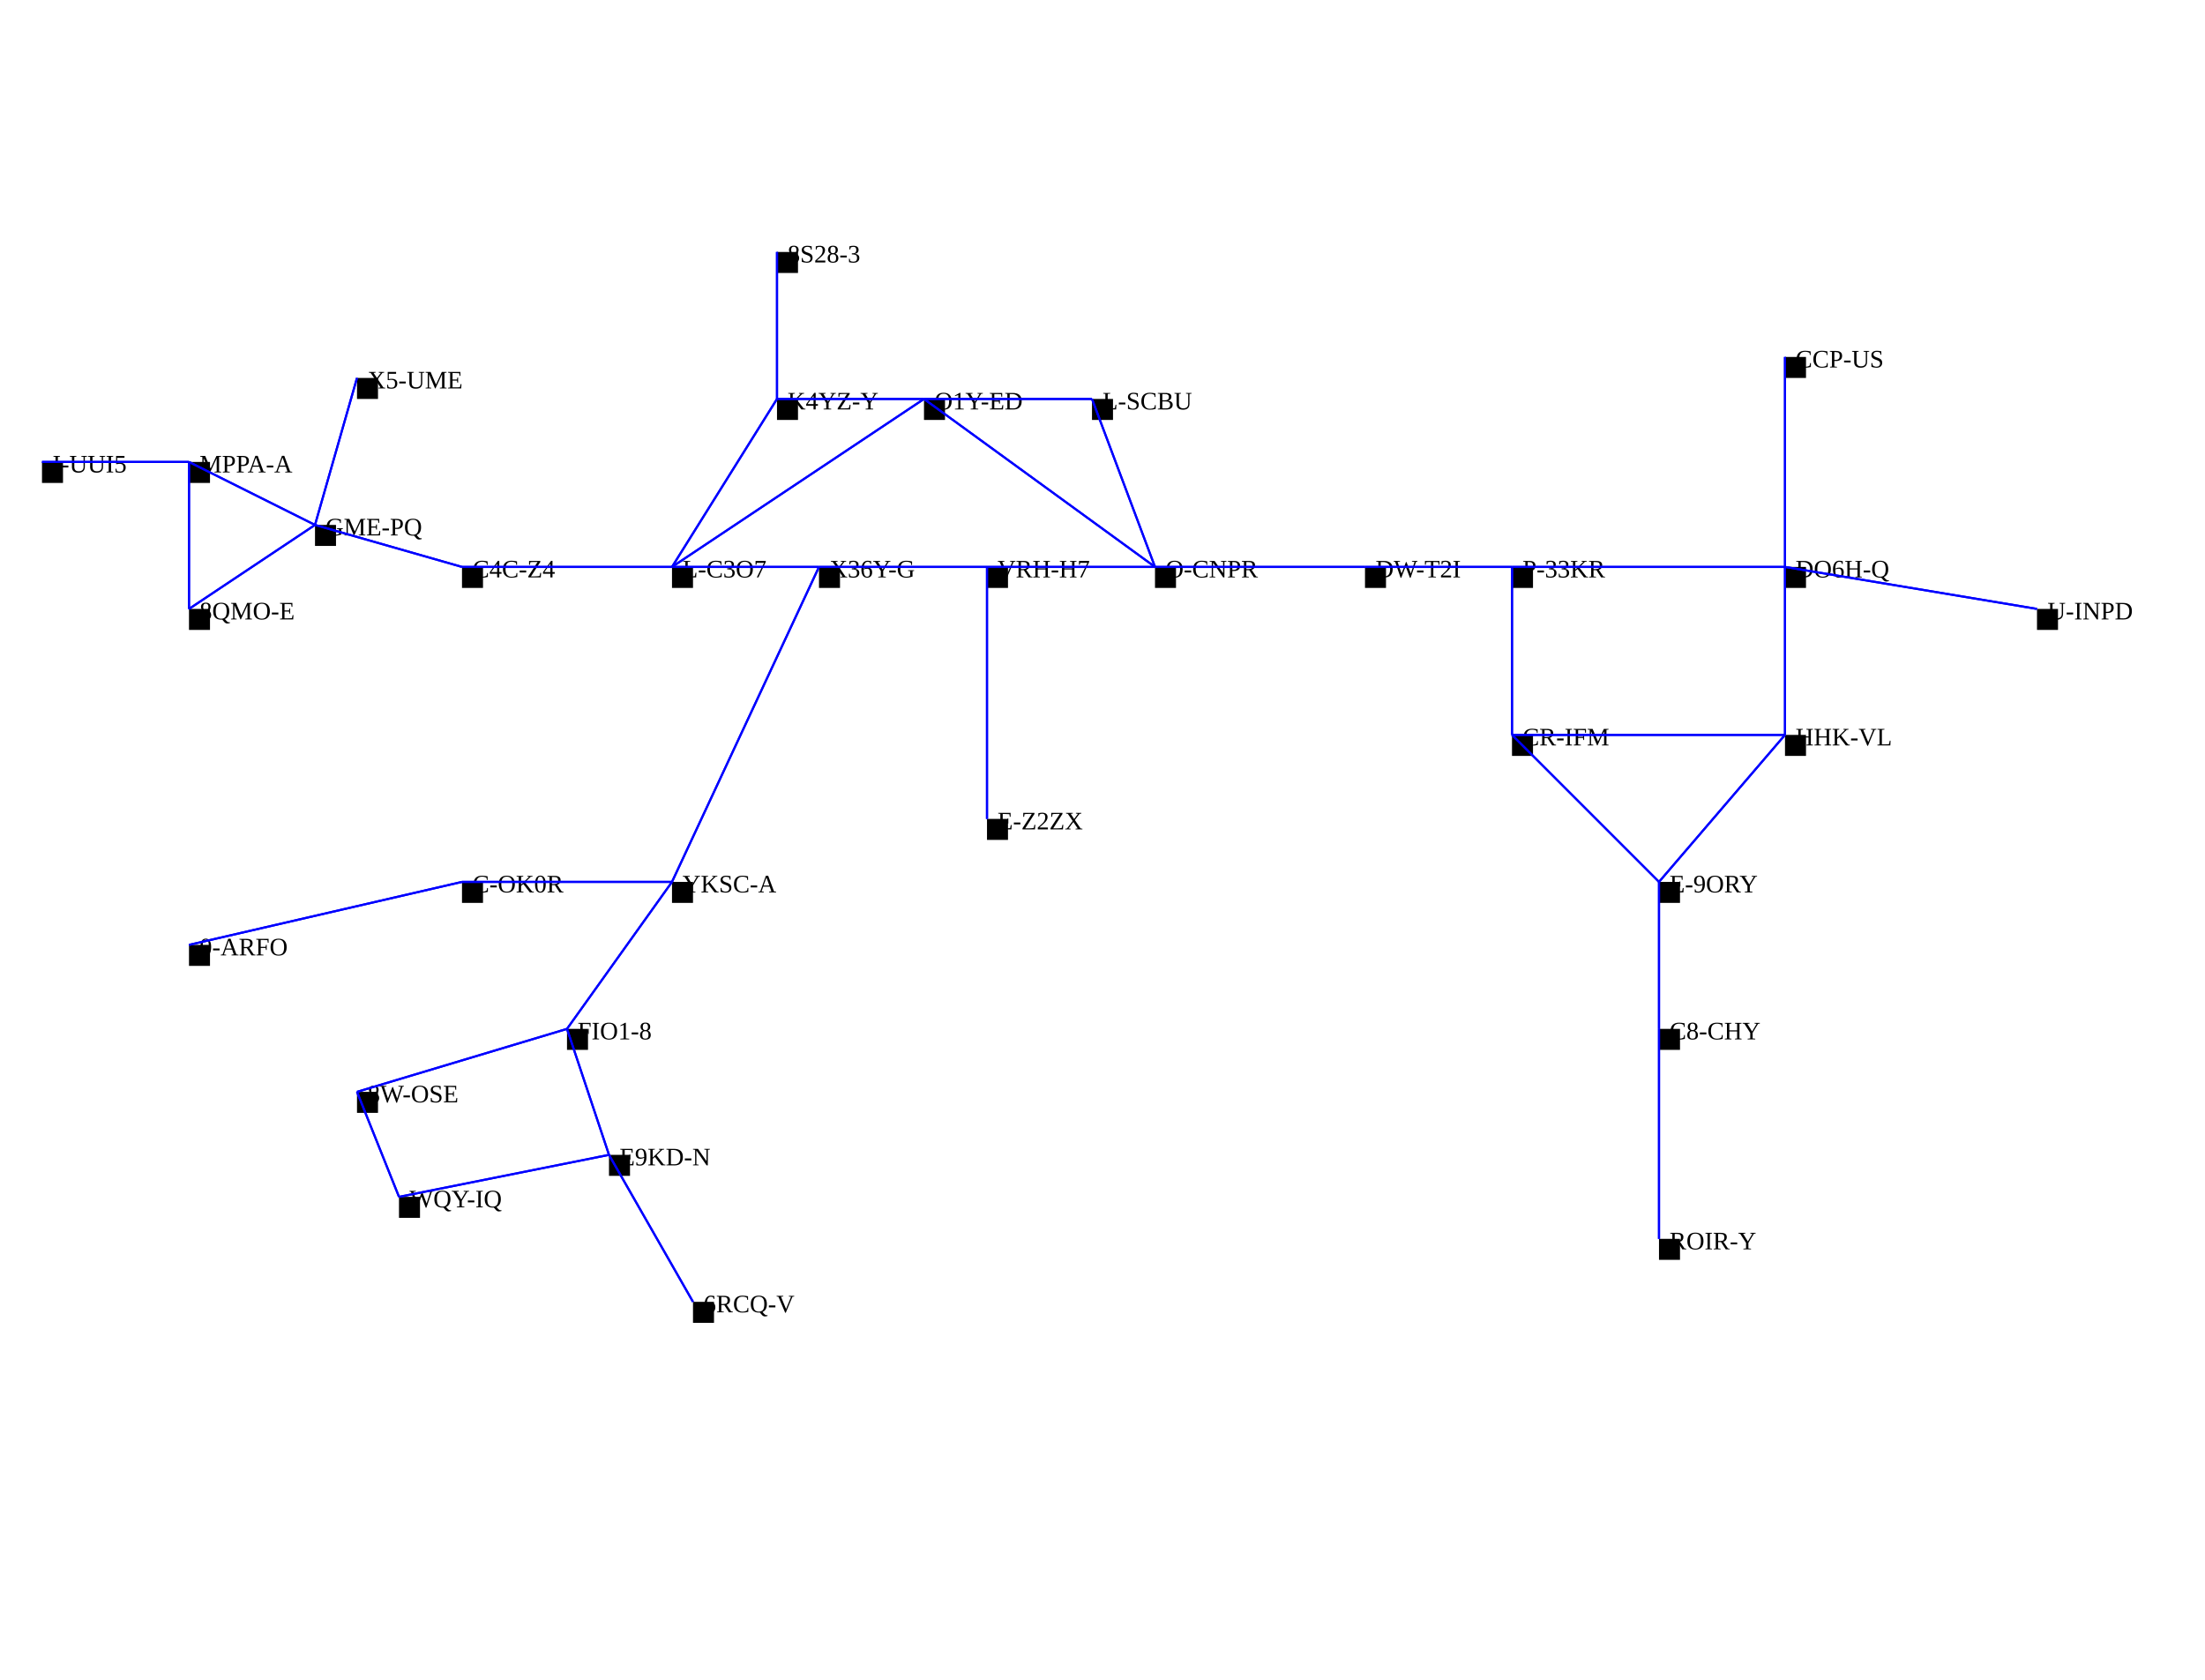
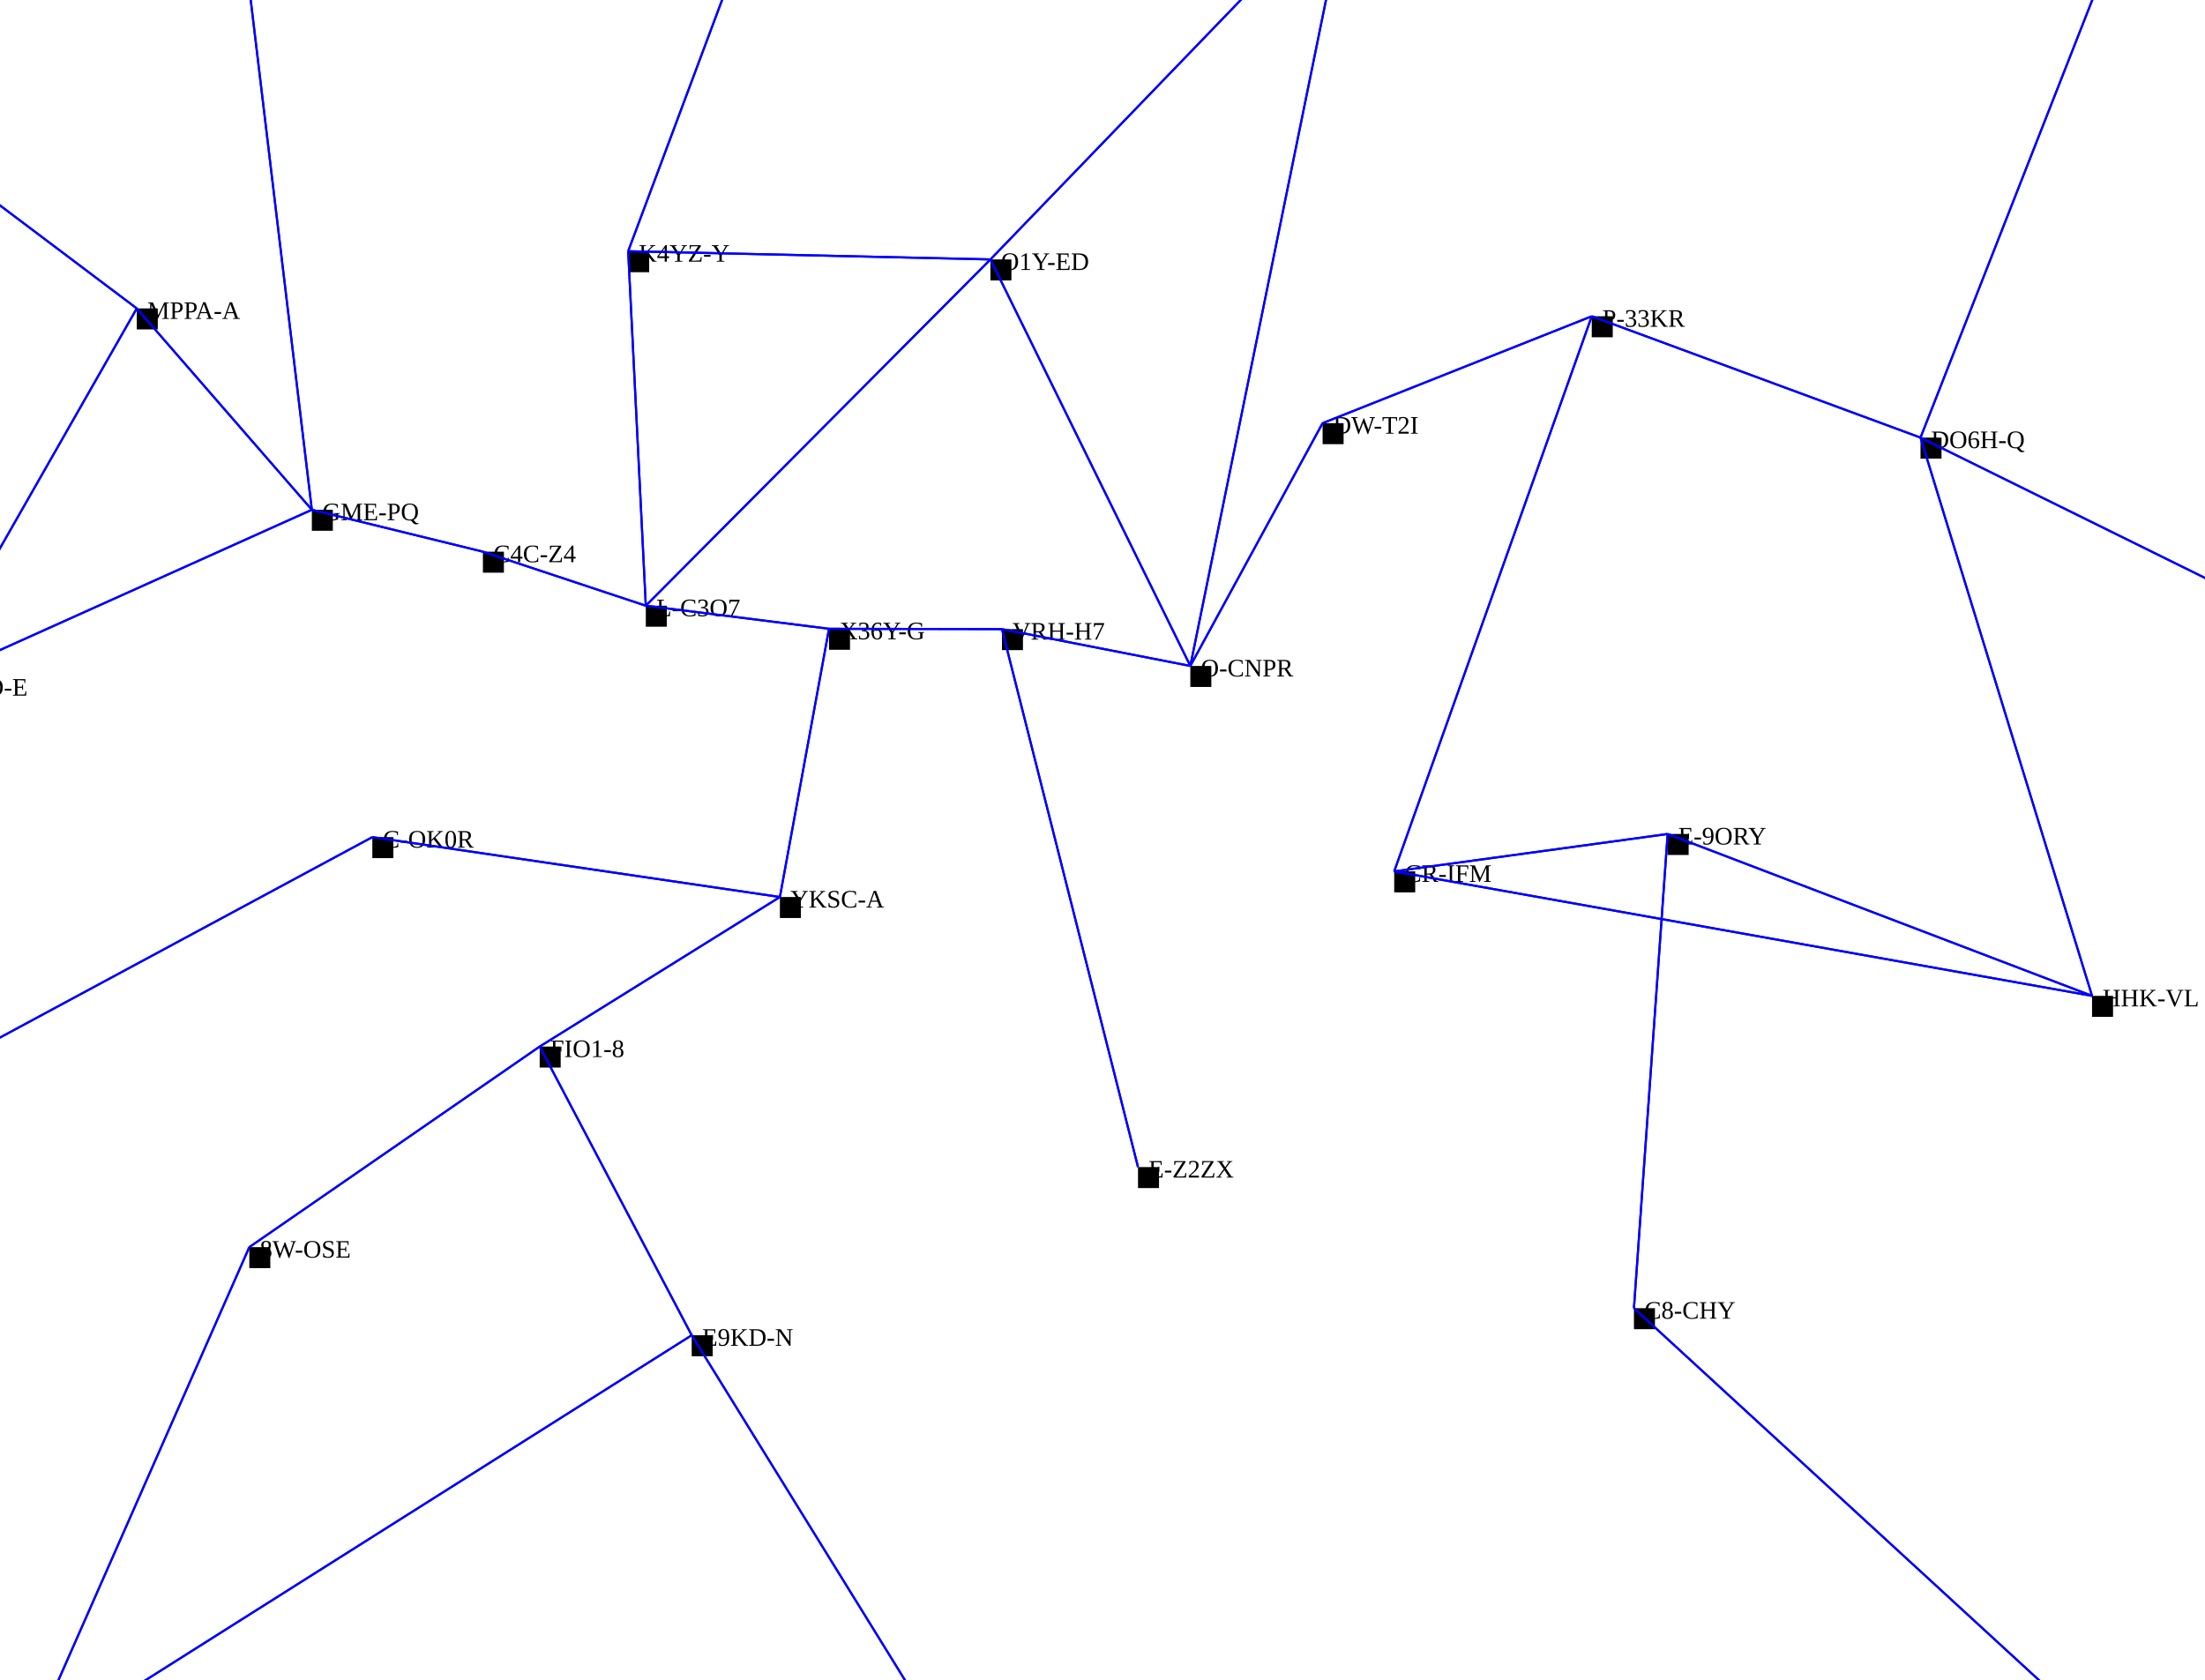
- <svg xmlns="http://www.w3.org/2000/svg" height="800.00" width="1050.00" id="10084">
-   <rect Region="Fade" height="10.00" Name="I-UUI5" ID="30003701" Type="system" width="10.00" y="220.00" id="10085" x="20.00" />
-   <text id="10086" y="225.00" x="25.00">I-UUI5</text>
-   <rect Region="Fade" height="10.00" Name="MPPA-A" ID="30003699" Type="system" width="10.00" y="220.00" id="10088" x="90.00" />
-   <text id="10089" y="225.00" x="95.00">MPPA-A</text>
-   <rect Region="Fade" height="10.00" Name="8QMO-E" ID="30003702" Type="system" width="10.00" y="290.00" id="10091" x="90.00" />
-   <text id="10092" y="295.00" x="95.00">8QMO-E</text>
-   <rect Region="Fade" height="10.00" Name="0-ARFO" ID="30003693" Type="system" width="10.00" y="450.00" id="10094" x="90.00" />
-   <text id="10095" y="455.00" x="95.00">0-ARFO</text>
-   <rect Region="Fade" height="10.00" Name="GME-PQ" ID="30003698" Type="system" width="10.00" y="250.00" id="10097" x="150.00" />
-   <text id="10098" y="255.00" x="155.00">GME-PQ</text>
-   <rect Region="Fade" height="10.00" Name="X5-UME" ID="30003700" Type="system" width="10.00" y="180.00" id="10100" x="170.00" />
-   <text id="10101" y="185.00" x="175.00">X5-UME</text>
-   <rect Region="Fade" height="10.00" Name="8W-OSE" ID="30003695" Type="system" width="10.00" y="520.00" id="10103" x="170.00" />
-   <text id="10104" y="525.00" x="175.00">8W-OSE</text>
-   <rect Region="Fade" height="10.00" Name="WQY-IQ" ID="30003696" Type="system" width="10.00" y="570.00" id="10106" x="190.00" />
-   <text id="10107" y="575.00" x="195.00">WQY-IQ</text>
-   <rect Region="Fade" height="10.00" Name="C-OK0R" ID="30003692" Type="system" width="10.00" y="420.00" id="10109" x="220.00" />
-   <text id="10110" y="425.00" x="225.00">C-OK0R</text>
-   <rect Region="Fade" height="10.00" Name="C4C-Z4" ID="30003697" Type="system" width="10.00" y="270.00" id="10112" x="220.00" />
-   <text id="10113" y="275.00" x="225.00">C4C-Z4</text>
-   <rect Region="Fade" height="10.00" Name="FIO1-8" ID="30003691" Type="system" width="10.00" y="490.00" id="10115" x="270.00" />
-   <text id="10116" y="495.00" x="275.00">FIO1-8</text>
-   <rect Region="Fade" height="10.00" Name="E9KD-N" ID="30003694" Type="system" width="10.00" y="550.00" id="10118" x="290.00" />
-   <text id="10119" y="555.00" x="295.00">E9KD-N</text>
-   <rect Region="Fade" height="10.00" Name="YKSC-A" ID="30003690" Type="system" width="10.00" y="420.00" id="10121" x="320.00" />
-   <text id="10122" y="425.00" x="325.00">YKSC-A</text>
-   <rect Region="Fade" height="10.00" Name="L-C3O7" ID="30003689" Type="system" width="10.00" y="270.00" id="10124" x="320.00" />
-   <text id="10125" y="275.00" x="325.00">L-C3O7</text>
-   <rect Region="Fade" height="10.00" Name="K4YZ-Y" ID="30003687" Type="system" width="10.00" y="190.00" id="10127" x="370.00" />
-   <text id="10128" y="195.00" x="375.00">K4YZ-Y</text>
-   <rect Region="Fade" height="10.00" Name="X36Y-G" ID="30003688" Type="system" width="10.00" y="270.00" id="10130" x="390.00" />
-   <text id="10131" y="275.00" x="395.00">X36Y-G</text>
-   <rect Region="Fade" height="10.00" Name="O1Y-ED" ID="30003686" Type="system" width="10.00" y="190.00" id="10133" x="440.00" />
-   <text id="10134" y="195.00" x="445.00">O1Y-ED</text>
-   <rect Region="Fade" height="10.00" Name="VRH-H7" ID="30003685" Type="system" width="10.00" y="270.00" id="10136" x="470.00" />
-   <text id="10137" y="275.00" x="475.00">VRH-H7</text>
-   <rect Region="Fade" height="10.00" Name="L-SCBU" ID="30003684" Type="system" width="10.00" y="190.00" id="10139" x="520.00" />
-   <text id="10140" y="195.00" x="525.00">L-SCBU</text>
-   <rect Region="Fade" height="10.00" Name="O-CNPR" ID="30003683" Type="system" width="10.00" y="270.00" id="10142" x="550.00" />
-   <text id="10143" y="275.00" x="555.00">O-CNPR</text>
-   <rect Region="Fade" height="10.00" Name="DW-T2I" ID="30003682" Type="system" width="10.00" y="270.00" id="10145" x="650.00" />
-   <text id="10146" y="275.00" x="655.00">DW-T2I</text>
-   <rect Region="Fade" height="10.00" Name="P-33KR" ID="30003680" Type="system" width="10.00" y="270.00" id="10148" x="720.00" />
-   <text id="10149" y="275.00" x="725.00">P-33KR</text>
-   <rect Region="Fade" height="10.00" Name="CR-IFM" ID="30003678" Type="system" width="10.00" y="350.00" id="10151" x="720.00" />
-   <text id="10152" y="355.00" x="725.00">CR-IFM</text>
-   <rect Region="Fade" height="10.00" Name="E-9ORY" ID="30003677" Type="system" width="10.00" y="420.00" id="10154" x="790.00" />
-   <text id="10155" y="425.00" x="795.00">E-9ORY</text>
-   <rect Region="Fade" height="10.00" Name="C8-CHY" ID="30003676" Type="system" width="10.00" y="490.00" id="10157" x="790.00" />
-   <text id="10158" y="495.00" x="795.00">C8-CHY</text>
-   <rect Region="Fade" height="10.00" Name="DO6H-Q" ID="30003681" Type="system" width="10.00" y="270.00" id="10160" x="850.00" />
-   <text id="10161" y="275.00" x="855.00">DO6H-Q</text>
-   <rect Region="Fade" height="10.00" Name="HHK-VL" ID="30003679" Type="system" width="10.00" y="350.00" id="10163" x="850.00" />
-   <text id="10164" y="355.00" x="855.00">HHK-VL</text>
-   <rect Region="Cloud Ring" height="10.00" Name="6RCQ-V" ID="30004070" Type="system" width="10.00" y="620.00" id="10166" x="330.00" />
-   <text id="10167" y="625.00" x="335.00">6RCQ-V</text>
-   <rect Region="Deklein" height="10.00" Name="8S28-3" ID="30002930" Type="system" width="10.00" y="120.00" id="10169" x="370.00" />
-   <text id="10170" y="125.00" x="375.00">8S28-3</text>
-   <rect Region="Pure Blind" height="10.00" Name="E-Z2ZX" ID="30002032" Type="system" width="10.00" y="390.00" id="10172" x="470.00" />
-   <text id="10173" y="395.00" x="475.00">E-Z2ZX</text>
-   <rect Region="Pure Blind" height="10.00" Name="ROIR-Y" ID="30001983" Type="system" width="10.00" y="590.00" id="10175" x="790.00" />
-   <text id="10176" y="595.00" x="795.00">ROIR-Y</text>
-   <rect Region="Deklein" height="10.00" Name="CCP-US" ID="30002906" Type="system" width="10.00" y="170.00" id="10178" x="850.00" />
-   <text id="10179" y="175.00" x="855.00">CCP-US</text>
-   <rect Region="Pure Blind" height="10.00" Name="U-INPD" ID="30001997" Type="system" width="10.00" y="290.00" id="10181" x="970.00" />
-   <text id="10182" y="295.00" x="975.00">U-INPD</text>
-   <line x2="90.00" x1="20.00" y1="220.00" style="stroke:blue;fill:blue;" y2="220.00" id="10184" />
-   <line x2="150.00" x1="90.00" y1="220.00" style="stroke:blue;fill:blue;" y2="250.00" id="10185" />
-   <line x2="20.00" x1="90.00" y1="220.00" style="stroke:blue;fill:blue;" y2="220.00" id="10186" />
-   <line x2="90.00" x1="90.00" y1="220.00" style="stroke:blue;fill:blue;" y2="290.00" id="10187" />
-   <line x2="150.00" x1="90.00" y1="290.00" style="stroke:blue;fill:blue;" y2="250.00" id="10188" />
-   <line x2="90.00" x1="90.00" y1="290.00" style="stroke:blue;fill:blue;" y2="220.00" id="10189" />
-   <line x2="220.00" x1="90.00" y1="450.00" style="stroke:blue;fill:blue;" y2="420.00" id="10190" />
-   <line x2="220.00" x1="150.00" y1="250.00" style="stroke:blue;fill:blue;" y2="270.00" id="10191" />
-   <line x2="90.00" x1="150.00" y1="250.00" style="stroke:blue;fill:blue;" y2="220.00" id="10192" />
-   <line x2="170.00" x1="150.00" y1="250.00" style="stroke:blue;fill:blue;" y2="180.00" id="10193" />
-   <line x2="90.00" x1="150.00" y1="250.00" style="stroke:blue;fill:blue;" y2="290.00" id="10194" />
-   <line x2="150.00" x1="170.00" y1="180.00" style="stroke:blue;fill:blue;" y2="250.00" id="10195" />
-   <line x2="270.00" x1="170.00" y1="520.00" style="stroke:blue;fill:blue;" y2="490.00" id="10196" />
-   <line x2="190.00" x1="170.00" y1="520.00" style="stroke:blue;fill:blue;" y2="570.00" id="10197" />
-   <line x2="290.00" x1="190.00" y1="570.00" style="stroke:blue;fill:blue;" y2="550.00" id="10198" />
-   <line x2="170.00" x1="190.00" y1="570.00" style="stroke:blue;fill:blue;" y2="520.00" id="10199" />
-   <line x2="320.00" x1="220.00" y1="420.00" style="stroke:blue;fill:blue;" y2="420.00" id="10200" />
-   <line x2="90.00" x1="220.00" y1="420.00" style="stroke:blue;fill:blue;" y2="450.00" id="10201" />
-   <line x2="320.00" x1="220.00" y1="270.00" style="stroke:blue;fill:blue;" y2="270.00" id="10202" />
-   <line x2="150.00" x1="220.00" y1="270.00" style="stroke:blue;fill:blue;" y2="250.00" id="10203" />
-   <line x2="320.00" x1="270.00" y1="490.00" style="stroke:blue;fill:blue;" y2="420.00" id="10204" />
-   <line x2="290.00" x1="270.00" y1="490.00" style="stroke:blue;fill:blue;" y2="550.00" id="10205" />
-   <line x2="170.00" x1="270.00" y1="490.00" style="stroke:blue;fill:blue;" y2="520.00" id="10206" />
-   <line x2="270.00" x1="290.00" y1="550.00" style="stroke:blue;fill:blue;" y2="490.00" id="10207" />
-   <line x2="190.00" x1="290.00" y1="550.00" style="stroke:blue;fill:blue;" y2="570.00" id="10208" />
-   <line x2="330.00" x1="290.00" y1="550.00" style="stroke:blue;fill:blue;" y2="620.00" id="10209" />
-   <line x2="390.00" x1="320.00" y1="420.00" style="stroke:blue;fill:blue;" y2="270.00" id="10210" />
-   <line x2="270.00" x1="320.00" y1="420.00" style="stroke:blue;fill:blue;" y2="490.00" id="10211" />
-   <line x2="220.00" x1="320.00" y1="420.00" style="stroke:blue;fill:blue;" y2="420.00" id="10212" />
-   <line x2="440.00" x1="320.00" y1="270.00" style="stroke:blue;fill:blue;" y2="190.00" id="10213" />
-   <line x2="370.00" x1="320.00" y1="270.00" style="stroke:blue;fill:blue;" y2="190.00" id="10214" />
-   <line x2="390.00" x1="320.00" y1="270.00" style="stroke:blue;fill:blue;" y2="270.00" id="10215" />
-   <line x2="220.00" x1="320.00" y1="270.00" style="stroke:blue;fill:blue;" y2="270.00" id="10216" />
-   <line x2="370.00" x1="370.00" y1="190.00" style="stroke:blue;fill:blue;" y2="120.00" id="10217" />
-   <line x2="440.00" x1="370.00" y1="190.00" style="stroke:blue;fill:blue;" y2="190.00" id="10218" />
-   <line x2="320.00" x1="370.00" y1="190.00" style="stroke:blue;fill:blue;" y2="270.00" id="10219" />
-   <line x2="470.00" x1="390.00" y1="270.00" style="stroke:blue;fill:blue;" y2="270.00" id="10220" />
-   <line x2="320.00" x1="390.00" y1="270.00" style="stroke:blue;fill:blue;" y2="270.00" id="10221" />
-   <line x2="320.00" x1="390.00" y1="270.00" style="stroke:blue;fill:blue;" y2="420.00" id="10222" />
-   <line x2="550.00" x1="440.00" y1="190.00" style="stroke:blue;fill:blue;" y2="270.00" id="10223" />
-   <line x2="520.00" x1="440.00" y1="190.00" style="stroke:blue;fill:blue;" y2="190.00" id="10224" />
-   <line x2="370.00" x1="440.00" y1="190.00" style="stroke:blue;fill:blue;" y2="190.00" id="10225" />
-   <line x2="320.00" x1="440.00" y1="190.00" style="stroke:blue;fill:blue;" y2="270.00" id="10226" />
-   <line x2="470.00" x1="470.00" y1="270.00" style="stroke:blue;fill:blue;" y2="390.00" id="10227" />
-   <line x2="550.00" x1="470.00" y1="270.00" style="stroke:blue;fill:blue;" y2="270.00" id="10228" />
-   <line x2="390.00" x1="470.00" y1="270.00" style="stroke:blue;fill:blue;" y2="270.00" id="10229" />
-   <line x2="550.00" x1="520.00" y1="190.00" style="stroke:blue;fill:blue;" y2="270.00" id="10230" />
-   <line x2="440.00" x1="520.00" y1="190.00" style="stroke:blue;fill:blue;" y2="190.00" id="10231" />
-   <line x2="650.00" x1="550.00" y1="270.00" style="stroke:blue;fill:blue;" y2="270.00" id="10232" />
-   <line x2="520.00" x1="550.00" y1="270.00" style="stroke:blue;fill:blue;" y2="190.00" id="10233" />
-   <line x2="470.00" x1="550.00" y1="270.00" style="stroke:blue;fill:blue;" y2="270.00" id="10234" />
-   <line x2="440.00" x1="550.00" y1="270.00" style="stroke:blue;fill:blue;" y2="190.00" id="10235" />
-   <line x2="720.00" x1="650.00" y1="270.00" style="stroke:blue;fill:blue;" y2="270.00" id="10236" />
-   <line x2="550.00" x1="650.00" y1="270.00" style="stroke:blue;fill:blue;" y2="270.00" id="10237" />
-   <line x2="720.00" x1="720.00" y1="270.00" style="stroke:blue;fill:blue;" y2="350.00" id="10238" />
-   <line x2="850.00" x1="720.00" y1="270.00" style="stroke:blue;fill:blue;" y2="270.00" id="10239" />
-   <line x2="650.00" x1="720.00" y1="270.00" style="stroke:blue;fill:blue;" y2="270.00" id="10240" />
-   <line x2="790.00" x1="720.00" y1="350.00" style="stroke:blue;fill:blue;" y2="420.00" id="10241" />
-   <line x2="850.00" x1="720.00" y1="350.00" style="stroke:blue;fill:blue;" y2="350.00" id="10242" />
-   <line x2="720.00" x1="720.00" y1="350.00" style="stroke:blue;fill:blue;" y2="270.00" id="10243" />
-   <line x2="790.00" x1="790.00" y1="420.00" style="stroke:blue;fill:blue;" y2="490.00" id="10244" />
-   <line x2="720.00" x1="790.00" y1="420.00" style="stroke:blue;fill:blue;" y2="350.00" id="10245" />
-   <line x2="850.00" x1="790.00" y1="420.00" style="stroke:blue;fill:blue;" y2="350.00" id="10246" />
-   <line x2="790.00" x1="790.00" y1="490.00" style="stroke:blue;fill:blue;" y2="590.00" id="10247" />
-   <line x2="790.00" x1="790.00" y1="490.00" style="stroke:blue;fill:blue;" y2="420.00" id="10248" />
-   <line x2="970.00" x1="850.00" y1="270.00" style="stroke:blue;fill:blue;" y2="290.00" id="10249" />
-   <line x2="850.00" x1="850.00" y1="270.00" style="stroke:blue;fill:blue;" y2="170.00" id="10250" />
-   <line x2="850.00" x1="850.00" y1="270.00" style="stroke:blue;fill:blue;" y2="350.00" id="10251" />
-   <line x2="720.00" x1="850.00" y1="270.00" style="stroke:blue;fill:blue;" y2="270.00" id="10252" />
-   <line x2="790.00" x1="850.00" y1="350.00" style="stroke:blue;fill:blue;" y2="420.00" id="10253" />
-   <line x2="720.00" x1="850.00" y1="350.00" style="stroke:blue;fill:blue;" y2="350.00" id="10254" />
-   <line x2="850.00" x1="850.00" y1="350.00" style="stroke:blue;fill:blue;" y2="270.00" id="10255" />
-   <line x2="290.00" x1="330.00" y1="620.00" style="stroke:blue;fill:blue;" y2="550.00" id="10256" />
-   <line x2="370.00" x1="370.00" y1="120.00" style="stroke:blue;fill:blue;" y2="190.00" id="10257" />
-   <line x2="470.00" x1="470.00" y1="390.00" style="stroke:blue;fill:blue;" y2="270.00" id="10258" />
-   <line x2="790.00" x1="790.00" y1="590.00" style="stroke:blue;fill:blue;" y2="490.00" id="10259" />
-   <line x2="850.00" x1="850.00" y1="170.00" style="stroke:blue;fill:blue;" y2="270.00" id="10260" />
-   <line x2="850.00" x1="970.00" y1="290.00" style="stroke:blue;fill:blue;" y2="270.00" id="10261" />
+ <svg xmlns="http://www.w3.org/2000/svg" id="10084" height="800.00" width="1050.00">
+   <rect width="10.00" Region="Fade" Type="system" y="20.70" Name="I-UUI5" ID="30003701" id="10085" x="-102.43" height="10.00" />
+   <text id="10086" y="25.70" x="-97.43">I-UUI5</text>
+   <rect width="10.00" Region="Fade" Type="system" y="146.88" Name="MPPA-A" ID="30003699" id="10088" x="65.13" height="10.00" />
+   <text id="10089" y="151.88" x="70.13">MPPA-A</text>
+   <rect width="10.00" Region="Fade" Type="system" y="326.30" Name="8QMO-E" ID="30003702" id="10091" x="-37.18" height="10.00" />
+   <text id="10092" y="331.30" x="-32.18">8QMO-E</text>
+   <rect width="10.00" Region="Fade" Type="system" y="543.48" Name="0-ARFO" ID="30003693" id="10094" x="-91.67" height="10.00" />
+   <text id="10095" y="548.48" x="-86.67">0-ARFO</text>
+   <rect width="10.00" Region="Fade" Type="system" y="242.78" Name="GME-PQ" ID="30003698" id="10097" x="148.50" height="10.00" />
+   <text id="10098" y="247.78" x="153.50">GME-PQ</text>
+   <rect width="10.00" Region="Fade" Type="system" y="-70.34" Name="X5-UME" ID="30003700" id="10100" x="110.96" height="10.00" />
+   <text id="10101" y="-65.34" x="115.96">X5-UME</text>
+   <rect width="10.00" Region="Fade" Type="system" y="593.95" Name="8W-OSE" ID="30003695" id="10103" x="118.72" height="10.00" />
+   <text id="10104" y="598.95" x="123.72">8W-OSE</text>
+   <rect width="10.00" Region="Fade" Type="system" y="836.50" Name="WQY-IQ" ID="30003696" id="10106" x="11.82" height="10.00" />
+   <text id="10107" y="841.50" x="16.82">WQY-IQ</text>
+   <rect width="10.00" Region="Fade" Type="system" y="398.68" Name="C-OK0R" ID="30003692" id="10109" x="177.30" height="10.00" />
+   <text id="10110" y="403.68" x="182.30">C-OK0R</text>
+   <rect width="10.00" Region="Fade" Type="system" y="262.74" Name="C4C-Z4" ID="30003697" id="10112" x="229.96" height="10.00" />
+   <text id="10113" y="267.74" x="234.96">C4C-Z4</text>
+   <rect width="10.00" Region="Fade" Type="system" y="498.42" Name="FIO1-8" ID="30003691" id="10115" x="256.99" height="10.00" />
+   <text id="10116" y="503.42" x="261.99">FIO1-8</text>
+   <rect width="10.00" Region="Fade" Type="system" y="635.91" Name="E9KD-N" ID="30003694" id="10118" x="329.38" height="10.00" />
+   <text id="10119" y="640.91" x="334.38">E9KD-N</text>
+   <rect width="10.00" Region="Fade" Type="system" y="427.20" Name="YKSC-A" ID="30003690" id="10121" x="371.38" height="10.00" />
+   <text id="10122" y="432.20" x="376.38">YKSC-A</text>
+   <rect width="10.00" Region="Fade" Type="system" y="288.47" Name="L-C3O7" ID="30003689" id="10124" x="307.53" height="10.00" />
+   <text id="10125" y="293.47" x="312.53">L-C3O7</text>
+   <rect width="10.00" Region="Fade" Type="system" y="119.64" Name="K4YZ-Y" ID="30003687" id="10127" x="299.13" height="10.00" />
+   <text id="10128" y="124.64" x="304.13">K4YZ-Y</text>
+   <rect width="10.00" Region="Fade" Type="system" y="299.46" Name="X36Y-G" ID="30003688" id="10130" x="394.76" height="10.00" />
+   <text id="10131" y="304.46" x="399.76">X36Y-G</text>
+   <rect width="10.00" Region="Fade" Type="system" y="123.56" Name="O1Y-ED" ID="30003686" id="10133" x="471.63" height="10.00" />
+   <text id="10134" y="128.56" x="476.63">O1Y-ED</text>
+   <rect width="10.00" Region="Fade" Type="system" y="299.62" Name="VRH-H7" ID="30003685" id="10136" x="477.12" height="10.00" />
+   <text id="10137" y="304.62" x="482.12">VRH-H7</text>
+   <rect width="10.00" Region="Fade" Type="system" y="-53.37" Name="L-SCBU" ID="30003684" id="10139" x="642.30" height="10.00" />
+   <text id="10140" y="-48.37" x="647.30">L-SCBU</text>
+   <rect width="10.00" Region="Fade" Type="system" y="317.16" Name="O-CNPR" ID="30003683" id="10142" x="566.82" height="10.00" />
+   <text id="10143" y="322.16" x="571.82">O-CNPR</text>
+   <rect width="10.00" Region="Fade" Type="system" y="201.53" Name="DW-T2I" ID="30003682" id="10145" x="629.81" height="10.00" />
+   <text id="10146" y="206.53" x="634.81">DW-T2I</text>
+   <rect width="10.00" Region="Fade" Type="system" y="150.62" Name="P-33KR" ID="30003680" id="10148" x="757.98" height="10.00" />
+   <text id="10149" y="155.62" x="762.98">P-33KR</text>
+   <rect width="10.00" Region="Fade" Type="system" y="414.99" Name="CR-IFM" ID="30003678" id="10151" x="663.91" height="10.00" />
+   <text id="10152" y="419.99" x="668.91">CR-IFM</text>
+   <rect width="10.00" Region="Fade" Type="system" y="397.18" Name="E-9ORY" ID="30003677" id="10154" x="794.12" height="10.00" />
+   <text id="10155" y="402.18" x="799.12">E-9ORY</text>
+   <rect width="10.00" Region="Fade" Type="system" y="623.02" Name="C8-CHY" ID="30003676" id="10157" x="778.07" height="10.00" />
+   <text id="10158" y="628.02" x="783.07">C8-CHY</text>
+   <rect width="10.00" Region="Fade" Type="system" y="208.41" Name="DO6H-Q" ID="30003681" id="10160" x="914.53" height="10.00" />
+   <text id="10161" y="213.41" x="919.53">DO6H-Q</text>
+   <rect width="10.00" Region="Fade" Type="system" y="474.28" Name="HHK-VL" ID="30003679" id="10163" x="996.21" height="10.00" />
+   <text id="10164" y="479.28" x="1001.21">HHK-VL</text>
+   <rect width="10.00" Region="Cloud Ring" Type="system" y="843.74" Name="6RCQ-V" ID="30004070" id="10166" x="457.88" height="10.00" />
+   <text id="10167" y="848.74" x="462.88">6RCQ-V</text>
+   <rect width="10.00" Region="Deklein" Type="system" y="-81.14" Name="8S28-3" ID="30002930" id="10169" x="374.17" height="10.00" />
+   <text id="10170" y="-76.14" x="379.17">8S28-3</text>
+   <rect width="10.00" Region="Pure Blind" Type="system" y="555.82" Name="E-Z2ZX" ID="30002032" id="10172" x="541.91" height="10.00" />
+   <text id="10173" y="560.82" x="546.91">E-Z2ZX</text>
+   <rect width="10.00" Region="Pure Blind" Type="system" y="813.03" Name="ROIR-Y" ID="30001983" id="10175" x="984.94" height="10.00" />
+   <text id="10176" y="818.03" x="989.94">ROIR-Y</text>
+   <rect width="10.00" Region="Deklein" Type="system" y="-45.80" Name="CCP-US" ID="30002906" id="10178" x="1014.29" height="10.00" />
+   <text id="10179" y="-40.80" x="1019.29">CCP-US</text>
+   <rect width="10.00" Region="Pure Blind" Type="system" y="319.01" Name="U-INPD" ID="30001997" id="10181" x="1138.70" height="10.00" />
+   <text id="10182" y="324.01" x="1143.70">U-INPD</text>
+   <line y2="146.88" x2="65.13" id="10184" style="stroke:blue;fill:blue;" x1="-102.43" y1="20.70" />
+   <line y2="242.78" x2="148.50" id="10185" style="stroke:blue;fill:blue;" x1="65.13" y1="146.88" />
+   <line y2="20.70" x2="-102.43" id="10186" style="stroke:blue;fill:blue;" x1="65.13" y1="146.88" />
+   <line y2="326.30" x2="-37.18" id="10187" style="stroke:blue;fill:blue;" x1="65.13" y1="146.88" />
+   <line y2="242.78" x2="148.50" id="10188" style="stroke:blue;fill:blue;" x1="-37.18" y1="326.30" />
+   <line y2="146.88" x2="65.13" id="10189" style="stroke:blue;fill:blue;" x1="-37.18" y1="326.30" />
+   <line y2="398.68" x2="177.30" id="10190" style="stroke:blue;fill:blue;" x1="-91.67" y1="543.48" />
+   <line y2="262.74" x2="229.96" id="10191" style="stroke:blue;fill:blue;" x1="148.50" y1="242.78" />
+   <line y2="146.88" x2="65.13" id="10192" style="stroke:blue;fill:blue;" x1="148.50" y1="242.78" />
+   <line y2="-70.34" x2="110.96" id="10193" style="stroke:blue;fill:blue;" x1="148.50" y1="242.78" />
+   <line y2="326.30" x2="-37.18" id="10194" style="stroke:blue;fill:blue;" x1="148.50" y1="242.78" />
+   <line y2="242.78" x2="148.50" id="10195" style="stroke:blue;fill:blue;" x1="110.96" y1="-70.34" />
+   <line y2="498.42" x2="256.99" id="10196" style="stroke:blue;fill:blue;" x1="118.72" y1="593.95" />
+   <line y2="836.50" x2="11.82" id="10197" style="stroke:blue;fill:blue;" x1="118.72" y1="593.95" />
+   <line y2="635.91" x2="329.38" id="10198" style="stroke:blue;fill:blue;" x1="11.82" y1="836.50" />
+   <line y2="593.95" x2="118.72" id="10199" style="stroke:blue;fill:blue;" x1="11.82" y1="836.50" />
+   <line y2="427.20" x2="371.38" id="10200" style="stroke:blue;fill:blue;" x1="177.30" y1="398.68" />
+   <line y2="543.48" x2="-91.67" id="10201" style="stroke:blue;fill:blue;" x1="177.30" y1="398.68" />
+   <line y2="288.47" x2="307.53" id="10202" style="stroke:blue;fill:blue;" x1="229.96" y1="262.74" />
+   <line y2="242.78" x2="148.50" id="10203" style="stroke:blue;fill:blue;" x1="229.96" y1="262.74" />
+   <line y2="427.20" x2="371.38" id="10204" style="stroke:blue;fill:blue;" x1="256.99" y1="498.42" />
+   <line y2="635.91" x2="329.38" id="10205" style="stroke:blue;fill:blue;" x1="256.99" y1="498.42" />
+   <line y2="593.95" x2="118.72" id="10206" style="stroke:blue;fill:blue;" x1="256.99" y1="498.42" />
+   <line y2="498.42" x2="256.99" id="10207" style="stroke:blue;fill:blue;" x1="329.38" y1="635.91" />
+   <line y2="836.50" x2="11.82" id="10208" style="stroke:blue;fill:blue;" x1="329.38" y1="635.91" />
+   <line y2="843.74" x2="457.88" id="10209" style="stroke:blue;fill:blue;" x1="329.38" y1="635.91" />
+   <line y2="299.46" x2="394.76" id="10210" style="stroke:blue;fill:blue;" x1="371.38" y1="427.20" />
+   <line y2="498.42" x2="256.99" id="10211" style="stroke:blue;fill:blue;" x1="371.38" y1="427.20" />
+   <line y2="398.68" x2="177.30" id="10212" style="stroke:blue;fill:blue;" x1="371.38" y1="427.20" />
+   <line y2="123.56" x2="471.63" id="10213" style="stroke:blue;fill:blue;" x1="307.53" y1="288.47" />
+   <line y2="119.64" x2="299.13" id="10214" style="stroke:blue;fill:blue;" x1="307.53" y1="288.47" />
+   <line y2="299.46" x2="394.76" id="10215" style="stroke:blue;fill:blue;" x1="307.53" y1="288.47" />
+   <line y2="262.74" x2="229.96" id="10216" style="stroke:blue;fill:blue;" x1="307.53" y1="288.47" />
+   <line y2="-81.14" x2="374.17" id="10217" style="stroke:blue;fill:blue;" x1="299.13" y1="119.64" />
+   <line y2="123.56" x2="471.63" id="10218" style="stroke:blue;fill:blue;" x1="299.13" y1="119.64" />
+   <line y2="288.47" x2="307.53" id="10219" style="stroke:blue;fill:blue;" x1="299.13" y1="119.64" />
+   <line y2="299.62" x2="477.12" id="10220" style="stroke:blue;fill:blue;" x1="394.76" y1="299.46" />
+   <line y2="288.47" x2="307.53" id="10221" style="stroke:blue;fill:blue;" x1="394.76" y1="299.46" />
+   <line y2="427.20" x2="371.38" id="10222" style="stroke:blue;fill:blue;" x1="394.76" y1="299.46" />
+   <line y2="317.16" x2="566.82" id="10223" style="stroke:blue;fill:blue;" x1="471.63" y1="123.56" />
+   <line y2="-53.37" x2="642.30" id="10224" style="stroke:blue;fill:blue;" x1="471.63" y1="123.56" />
+   <line y2="119.64" x2="299.13" id="10225" style="stroke:blue;fill:blue;" x1="471.63" y1="123.56" />
+   <line y2="288.47" x2="307.53" id="10226" style="stroke:blue;fill:blue;" x1="471.63" y1="123.56" />
+   <line y2="555.82" x2="541.91" id="10227" style="stroke:blue;fill:blue;" x1="477.12" y1="299.62" />
+   <line y2="317.16" x2="566.82" id="10228" style="stroke:blue;fill:blue;" x1="477.12" y1="299.62" />
+   <line y2="299.46" x2="394.76" id="10229" style="stroke:blue;fill:blue;" x1="477.12" y1="299.62" />
+   <line y2="317.16" x2="566.82" id="10230" style="stroke:blue;fill:blue;" x1="642.30" y1="-53.37" />
+   <line y2="123.56" x2="471.63" id="10231" style="stroke:blue;fill:blue;" x1="642.30" y1="-53.37" />
+   <line y2="201.53" x2="629.81" id="10232" style="stroke:blue;fill:blue;" x1="566.82" y1="317.16" />
+   <line y2="-53.37" x2="642.30" id="10233" style="stroke:blue;fill:blue;" x1="566.82" y1="317.16" />
+   <line y2="299.62" x2="477.12" id="10234" style="stroke:blue;fill:blue;" x1="566.82" y1="317.16" />
+   <line y2="123.56" x2="471.63" id="10235" style="stroke:blue;fill:blue;" x1="566.82" y1="317.16" />
+   <line y2="150.62" x2="757.98" id="10236" style="stroke:blue;fill:blue;" x1="629.81" y1="201.53" />
+   <line y2="317.16" x2="566.82" id="10237" style="stroke:blue;fill:blue;" x1="629.81" y1="201.53" />
+   <line y2="414.99" x2="663.91" id="10238" style="stroke:blue;fill:blue;" x1="757.98" y1="150.62" />
+   <line y2="208.41" x2="914.53" id="10239" style="stroke:blue;fill:blue;" x1="757.98" y1="150.62" />
+   <line y2="201.53" x2="629.81" id="10240" style="stroke:blue;fill:blue;" x1="757.98" y1="150.62" />
+   <line y2="397.18" x2="794.12" id="10241" style="stroke:blue;fill:blue;" x1="663.91" y1="414.99" />
+   <line y2="474.28" x2="996.21" id="10242" style="stroke:blue;fill:blue;" x1="663.91" y1="414.99" />
+   <line y2="150.62" x2="757.98" id="10243" style="stroke:blue;fill:blue;" x1="663.91" y1="414.99" />
+   <line y2="623.02" x2="778.07" id="10244" style="stroke:blue;fill:blue;" x1="794.12" y1="397.18" />
+   <line y2="414.99" x2="663.91" id="10245" style="stroke:blue;fill:blue;" x1="794.12" y1="397.18" />
+   <line y2="474.28" x2="996.21" id="10246" style="stroke:blue;fill:blue;" x1="794.12" y1="397.18" />
+   <line y2="813.03" x2="984.94" id="10247" style="stroke:blue;fill:blue;" x1="778.07" y1="623.02" />
+   <line y2="397.18" x2="794.12" id="10248" style="stroke:blue;fill:blue;" x1="778.07" y1="623.02" />
+   <line y2="319.01" x2="1138.70" id="10249" style="stroke:blue;fill:blue;" x1="914.53" y1="208.41" />
+   <line y2="-45.80" x2="1014.29" id="10250" style="stroke:blue;fill:blue;" x1="914.53" y1="208.41" />
+   <line y2="474.28" x2="996.21" id="10251" style="stroke:blue;fill:blue;" x1="914.53" y1="208.41" />
+   <line y2="150.62" x2="757.98" id="10252" style="stroke:blue;fill:blue;" x1="914.53" y1="208.41" />
+   <line y2="397.18" x2="794.12" id="10253" style="stroke:blue;fill:blue;" x1="996.21" y1="474.28" />
+   <line y2="414.99" x2="663.91" id="10254" style="stroke:blue;fill:blue;" x1="996.21" y1="474.28" />
+   <line y2="208.41" x2="914.53" id="10255" style="stroke:blue;fill:blue;" x1="996.21" y1="474.28" />
+   <line y2="635.91" x2="329.38" id="10256" style="stroke:blue;fill:blue;" x1="457.88" y1="843.74" />
+   <line y2="119.64" x2="299.13" id="10257" style="stroke:blue;fill:blue;" x1="374.17" y1="-81.14" />
+   <line y2="299.62" x2="477.12" id="10258" style="stroke:blue;fill:blue;" x1="541.91" y1="555.82" />
+   <line y2="623.02" x2="778.07" id="10259" style="stroke:blue;fill:blue;" x1="984.94" y1="813.03" />
+   <line y2="208.41" x2="914.53" id="10260" style="stroke:blue;fill:blue;" x1="1014.29" y1="-45.80" />
+   <line y2="208.41" x2="914.53" id="10261" style="stroke:blue;fill:blue;" x1="1138.70" y1="319.01" />
</svg>
